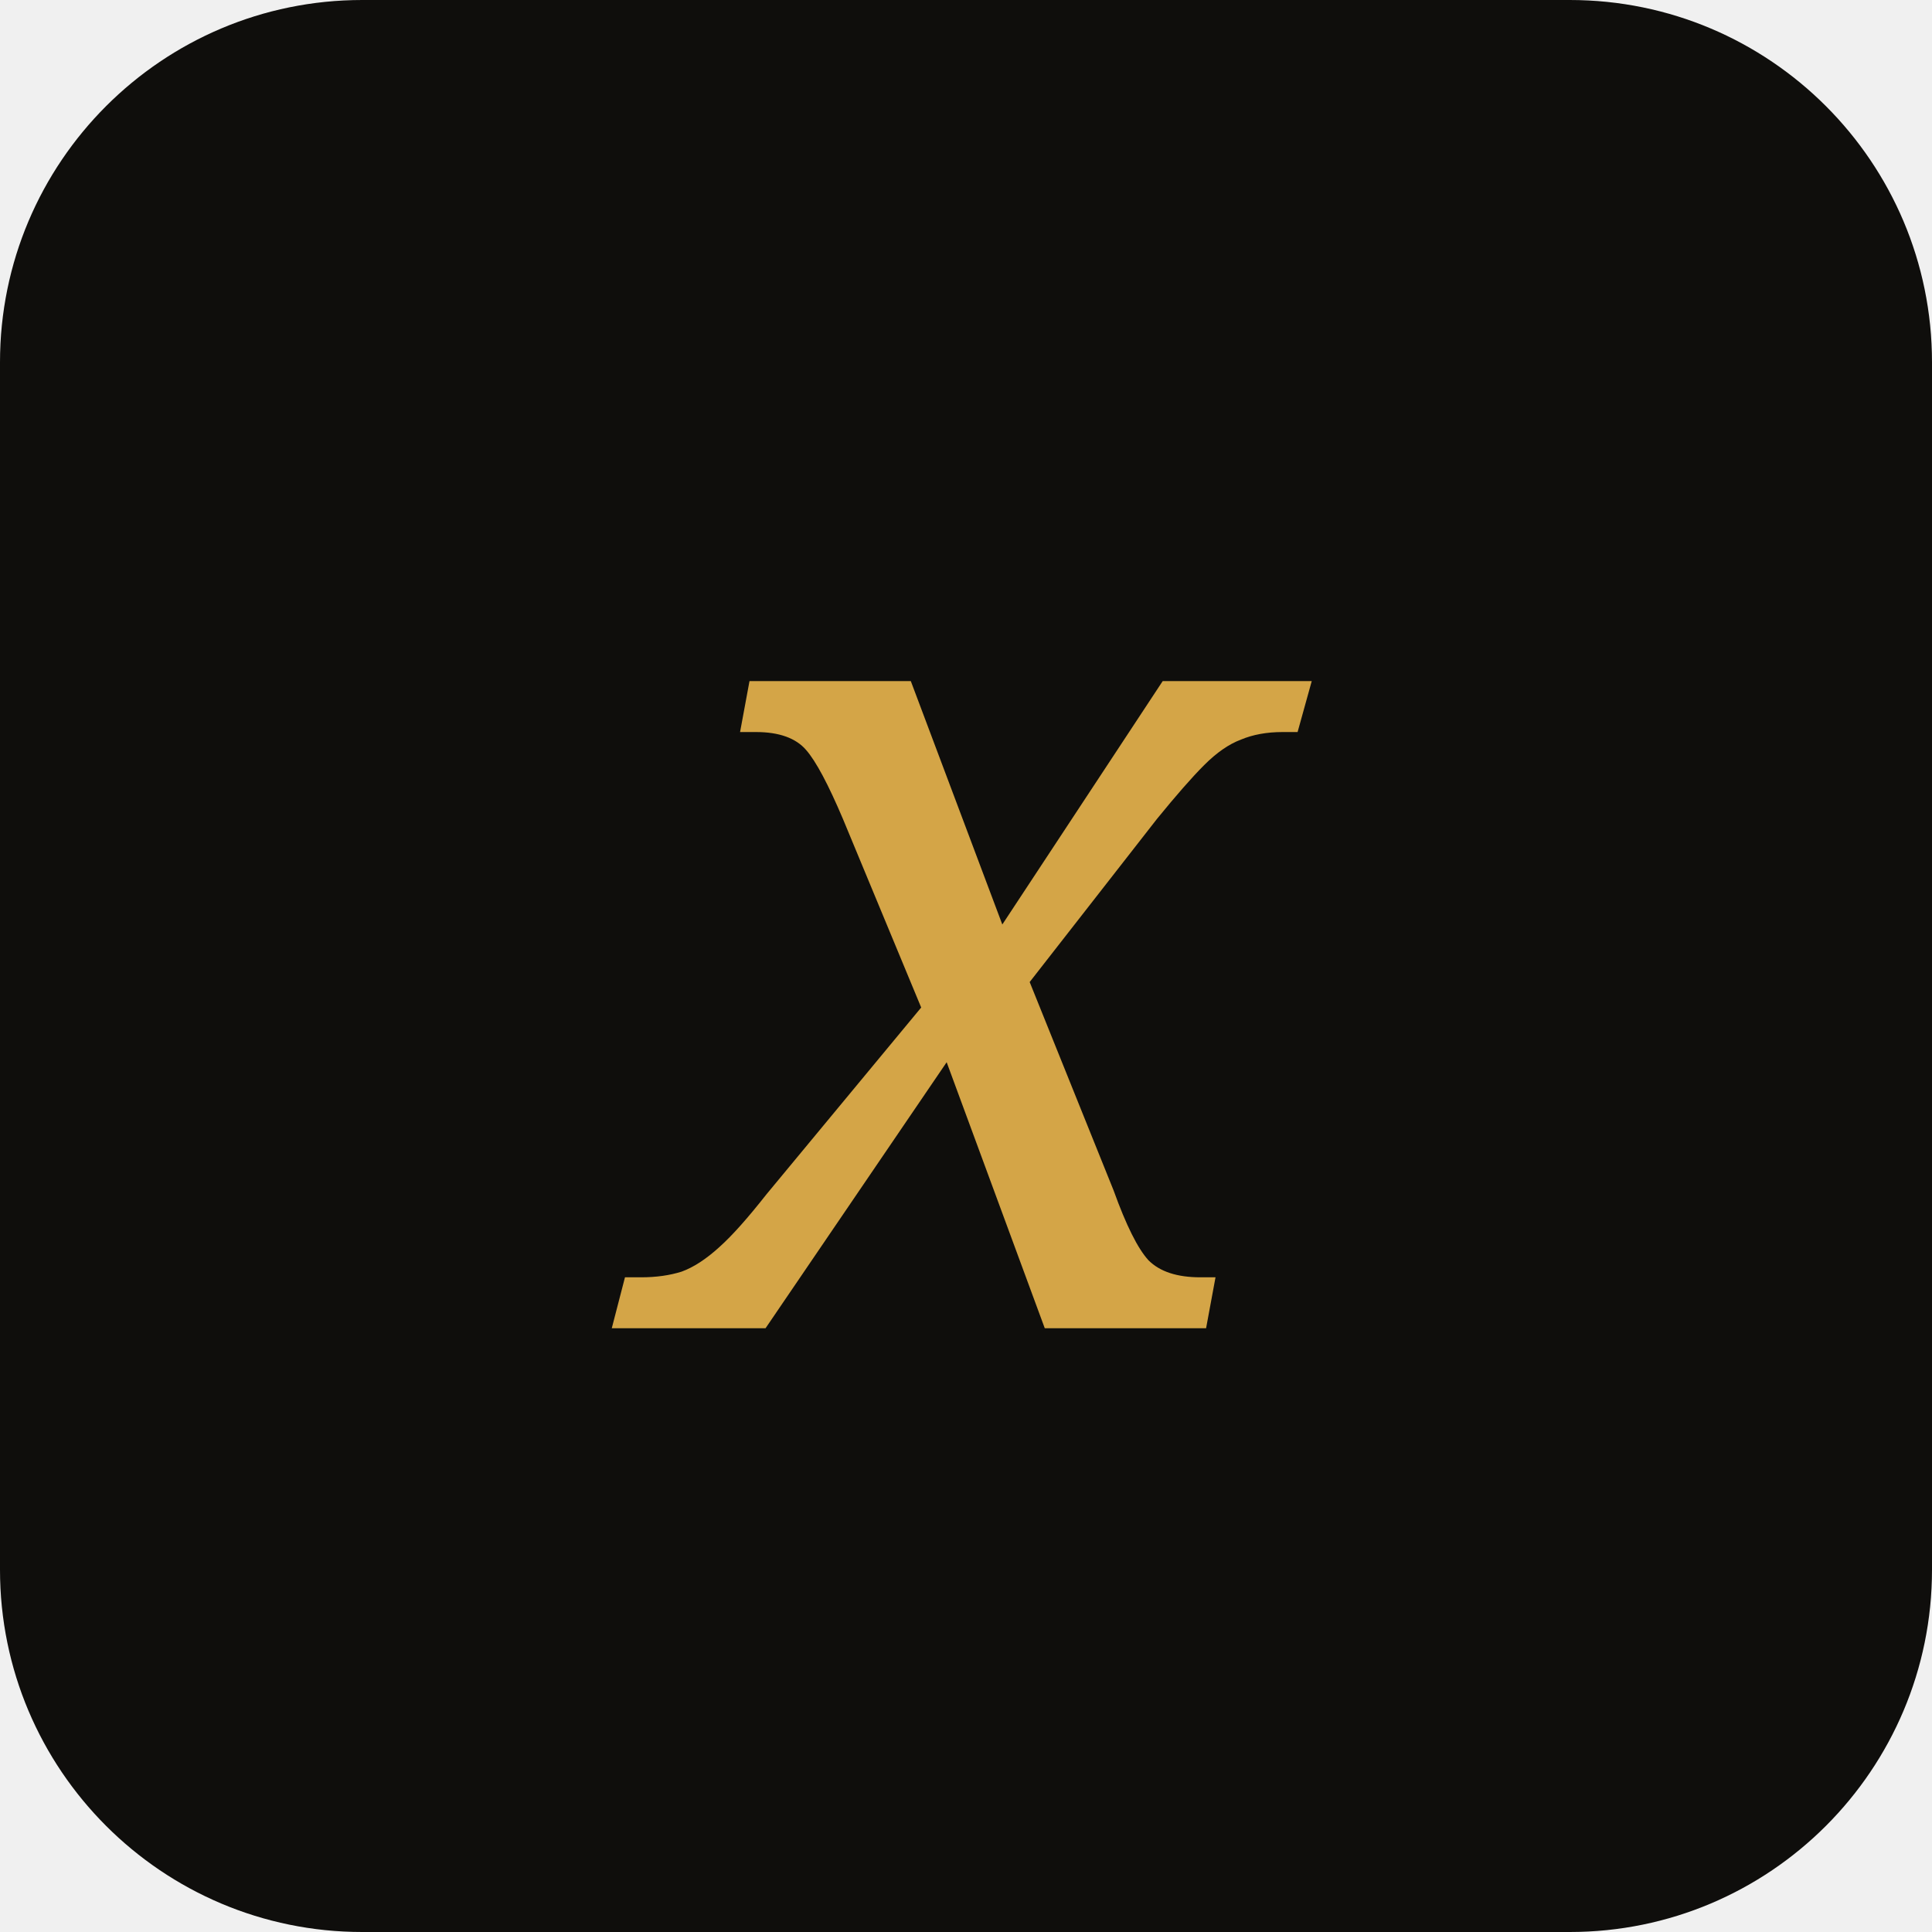
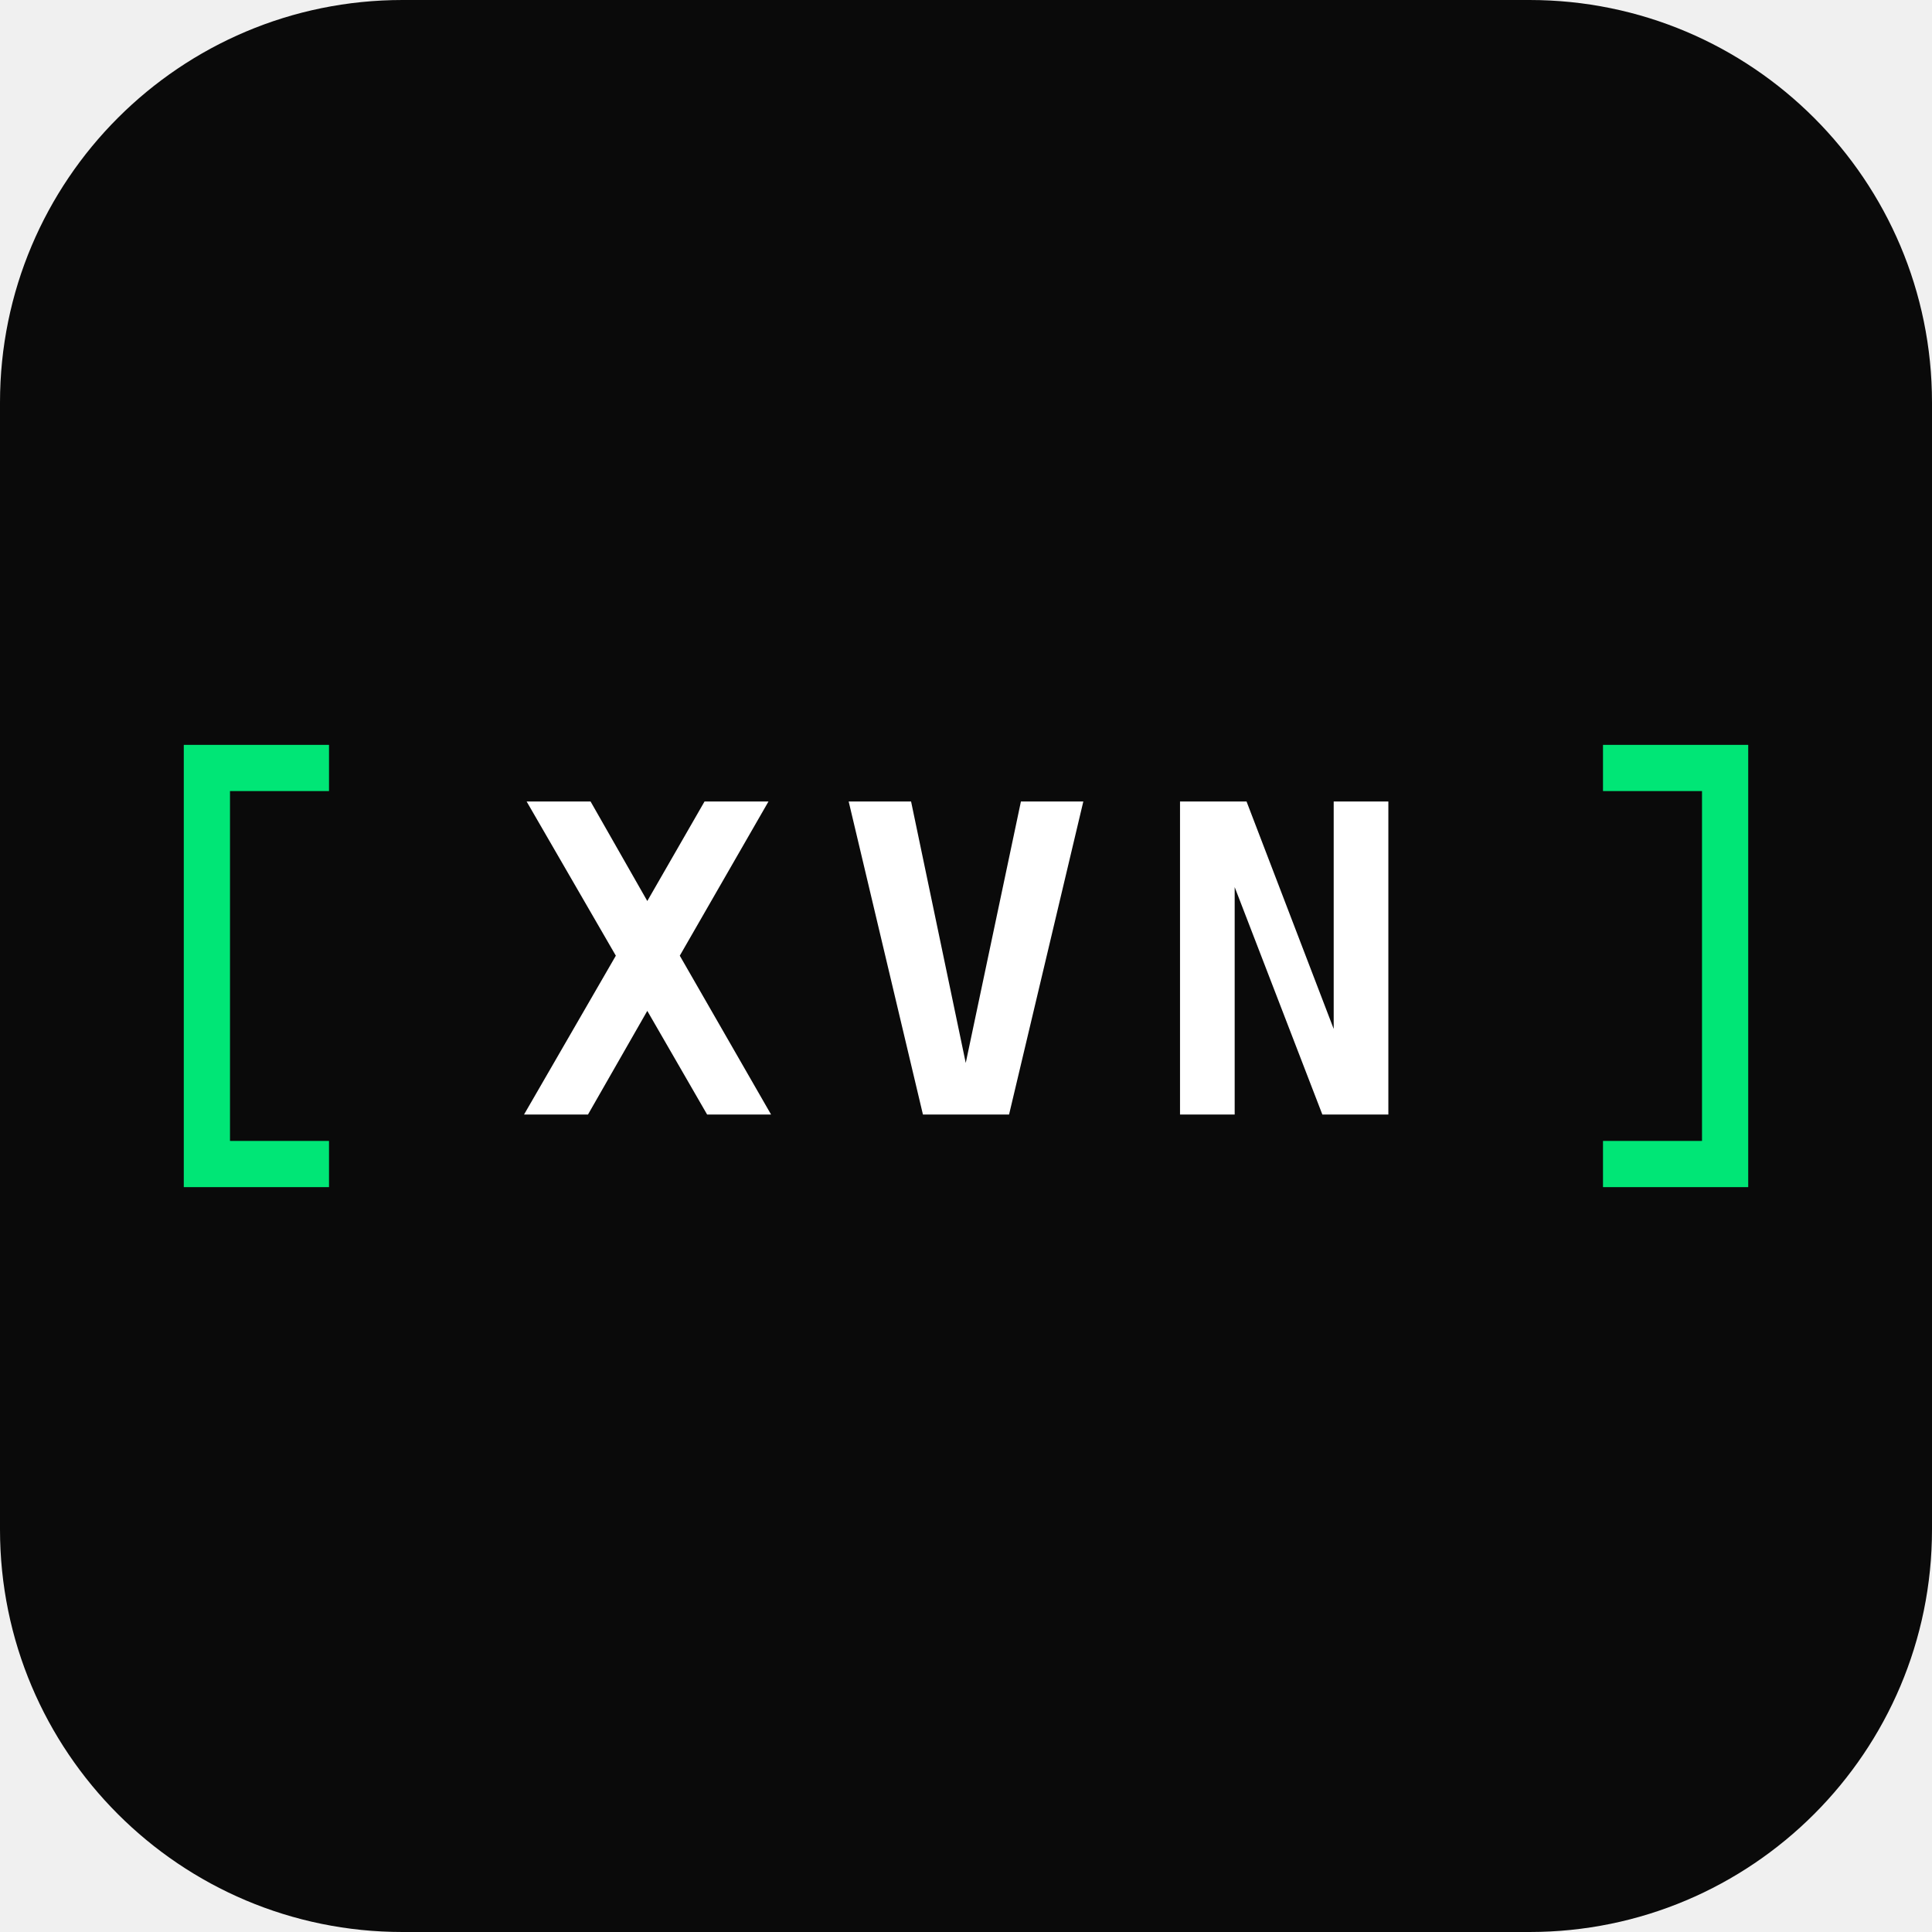
- <svg xmlns="http://www.w3.org/2000/svg" viewBox="0 0 32 32">
-   <rect width="32" height="32" rx="6" fill="#0F0E0C" />
-   <text x="16" y="22" text-anchor="middle" fill="#D4A547" font-family="Cormorant Garamond, serif" font-style="italic" font-weight="500" font-size="20" letter-spacing="-0.02em">x</text>
+ <svg xmlns="http://www.w3.org/2000/svg" viewBox="0 0 48 48">
+   <rect width="48" height="48" rx="10" fill="#0A0A0A" />
+   <g transform="translate(4.32 18.26) scale(0.82)">
+     <g stroke="#00E676" stroke-width="1.4" fill="none" stroke-linecap="square">
+       <path d="M4 1 H1 V13 H4" />
+       <path d="M44 1 H47 V13 H44" />
+     </g>
+     <text x="24" y="7" fill="#FFFFFF" font-family="ui-monospace, SFMono-Regular, Menlo, monospace" font-size="13" font-weight="700" letter-spacing="0.14em" dominant-baseline="central" text-anchor="middle">XVN</text>
+   </g>
</svg>
